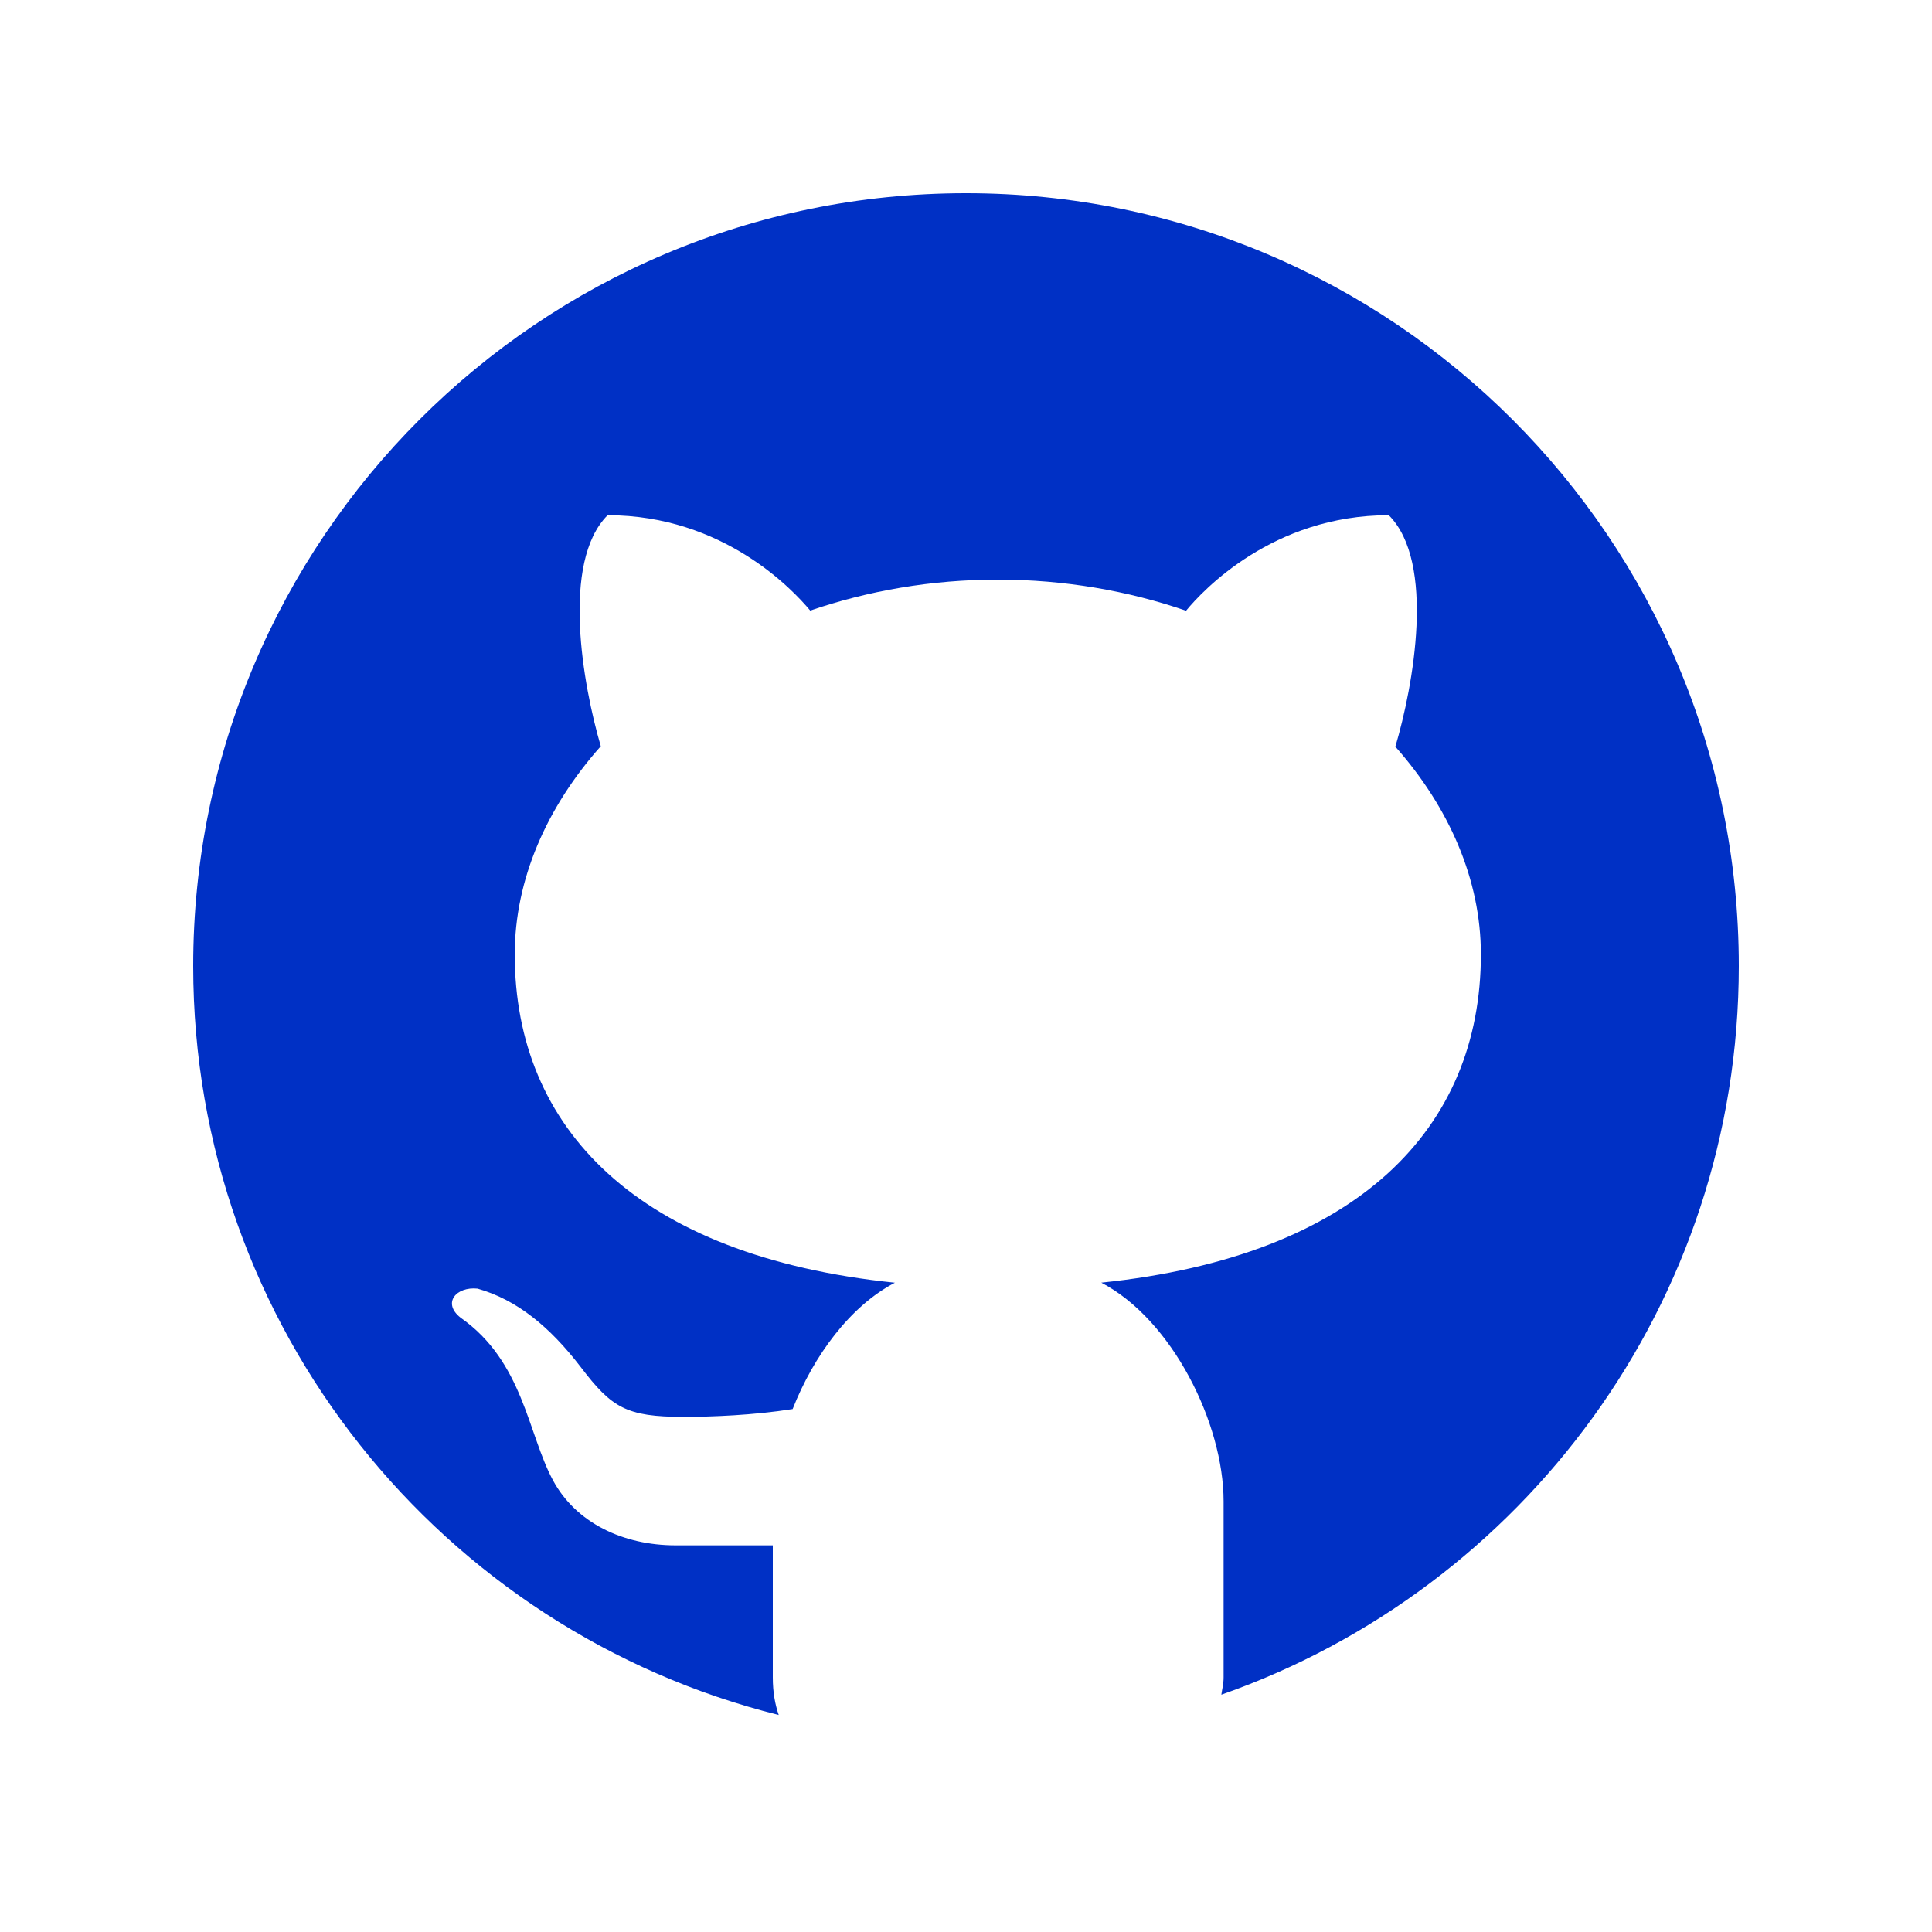
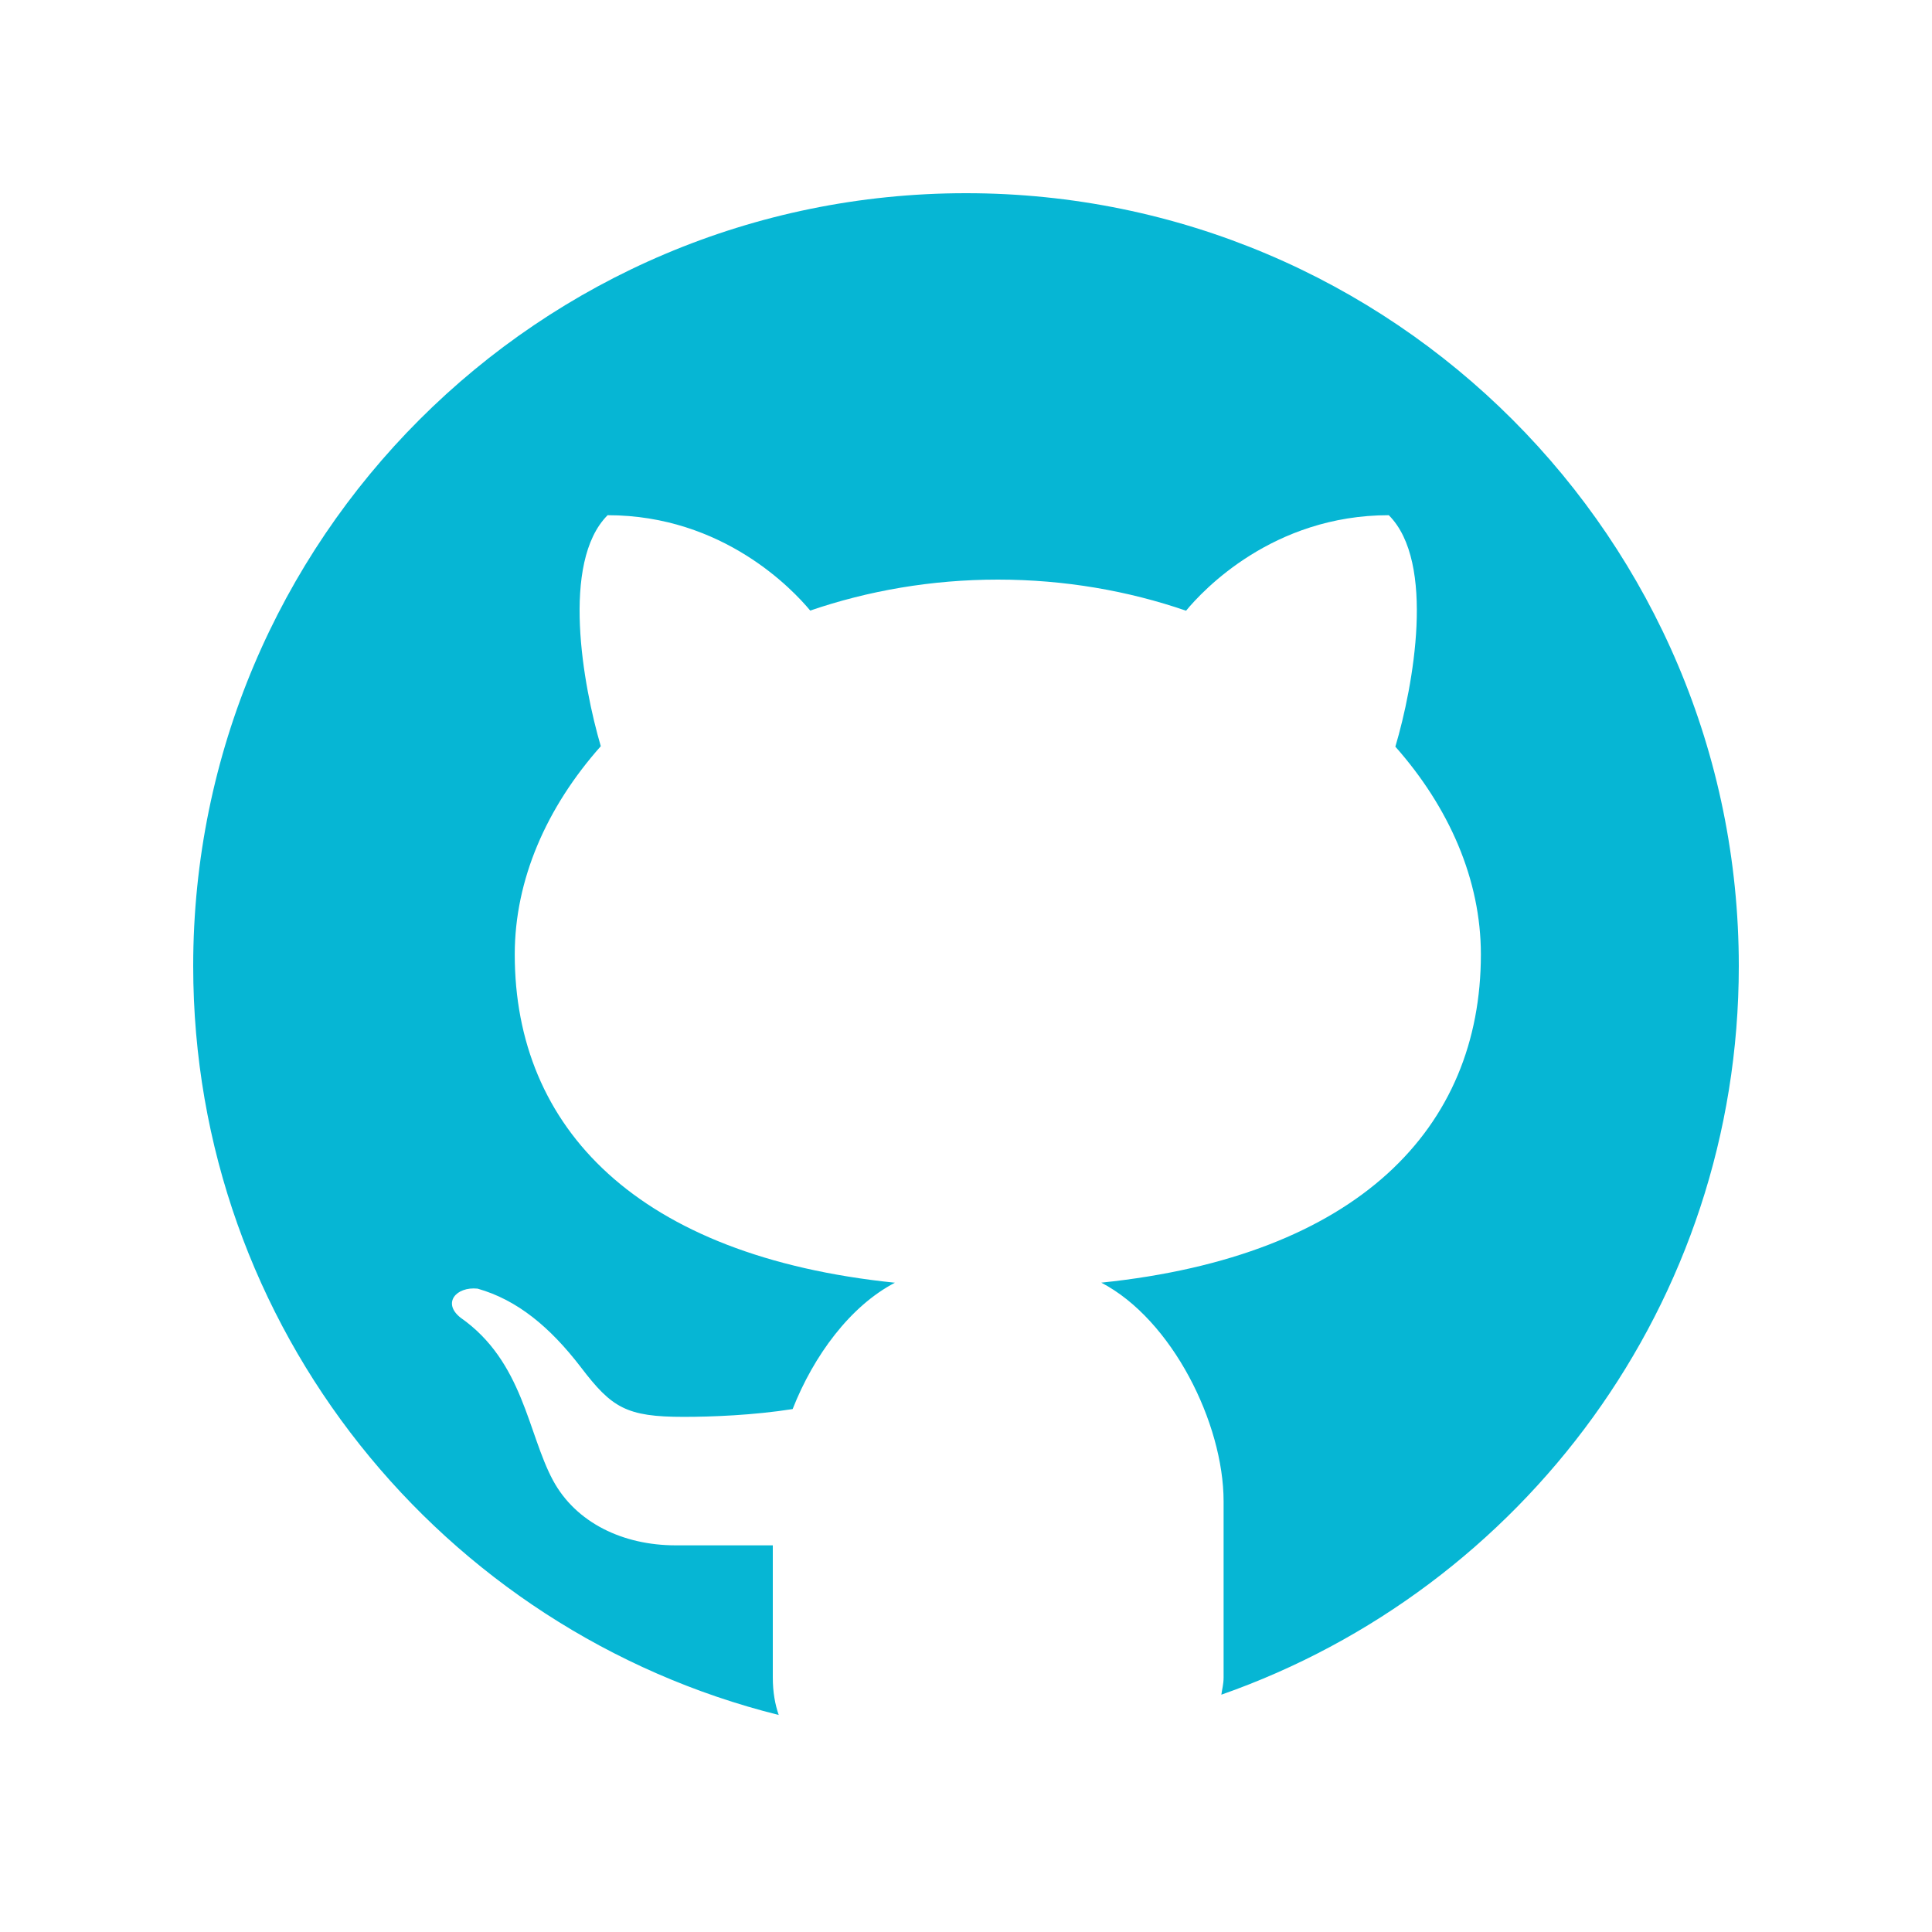
- <svg xmlns="http://www.w3.org/2000/svg" fill="#0030C5" viewBox="0 0 30 30" width="60px" height="60px">
+ <svg xmlns="http://www.w3.org/2000/svg" fill="#06b6d4" viewBox="0 0 30 30" width="60px" height="60px">
  <path d="M15,3C8.373,3,3,8.373,3,15c0,5.623,3.872,10.328,9.092,11.63C12.036,26.468,12,26.28,12,26.047v-2.051 c-0.487,0-1.303,0-1.508,0c-0.821,0-1.551-0.353-1.905-1.009c-0.393-0.729-0.461-1.844-1.435-2.526 c-0.289-0.227-0.069-0.486,0.264-0.451c0.615,0.174,1.125,0.596,1.605,1.222c0.478,0.627,0.703,0.769,1.596,0.769 c0.433,0,1.081-0.025,1.691-0.121c0.328-0.833,0.895-1.6,1.588-1.962c-3.996-0.411-5.903-2.399-5.903-5.098 c0-1.162,0.495-2.286,1.336-3.233C9.053,10.647,8.706,8.73,9.435,8c1.798,0,2.885,1.166,3.146,1.481C13.477,9.174,14.461,9,15.495,9 c1.036,0,2.024,0.174,2.922,0.483C18.675,9.17,19.763,8,21.565,8c0.732,0.731,0.381,2.656,0.102,3.594 c0.836,0.945,1.328,2.066,1.328,3.226c0,2.697-1.904,4.684-5.894,5.097C18.199,20.49,19,22.1,19,23.313v2.734 c0,0.104-0.023,0.179-0.035,0.268C23.641,24.676,27,20.236,27,15C27,8.373,21.627,3,15,3z" />
</svg>
